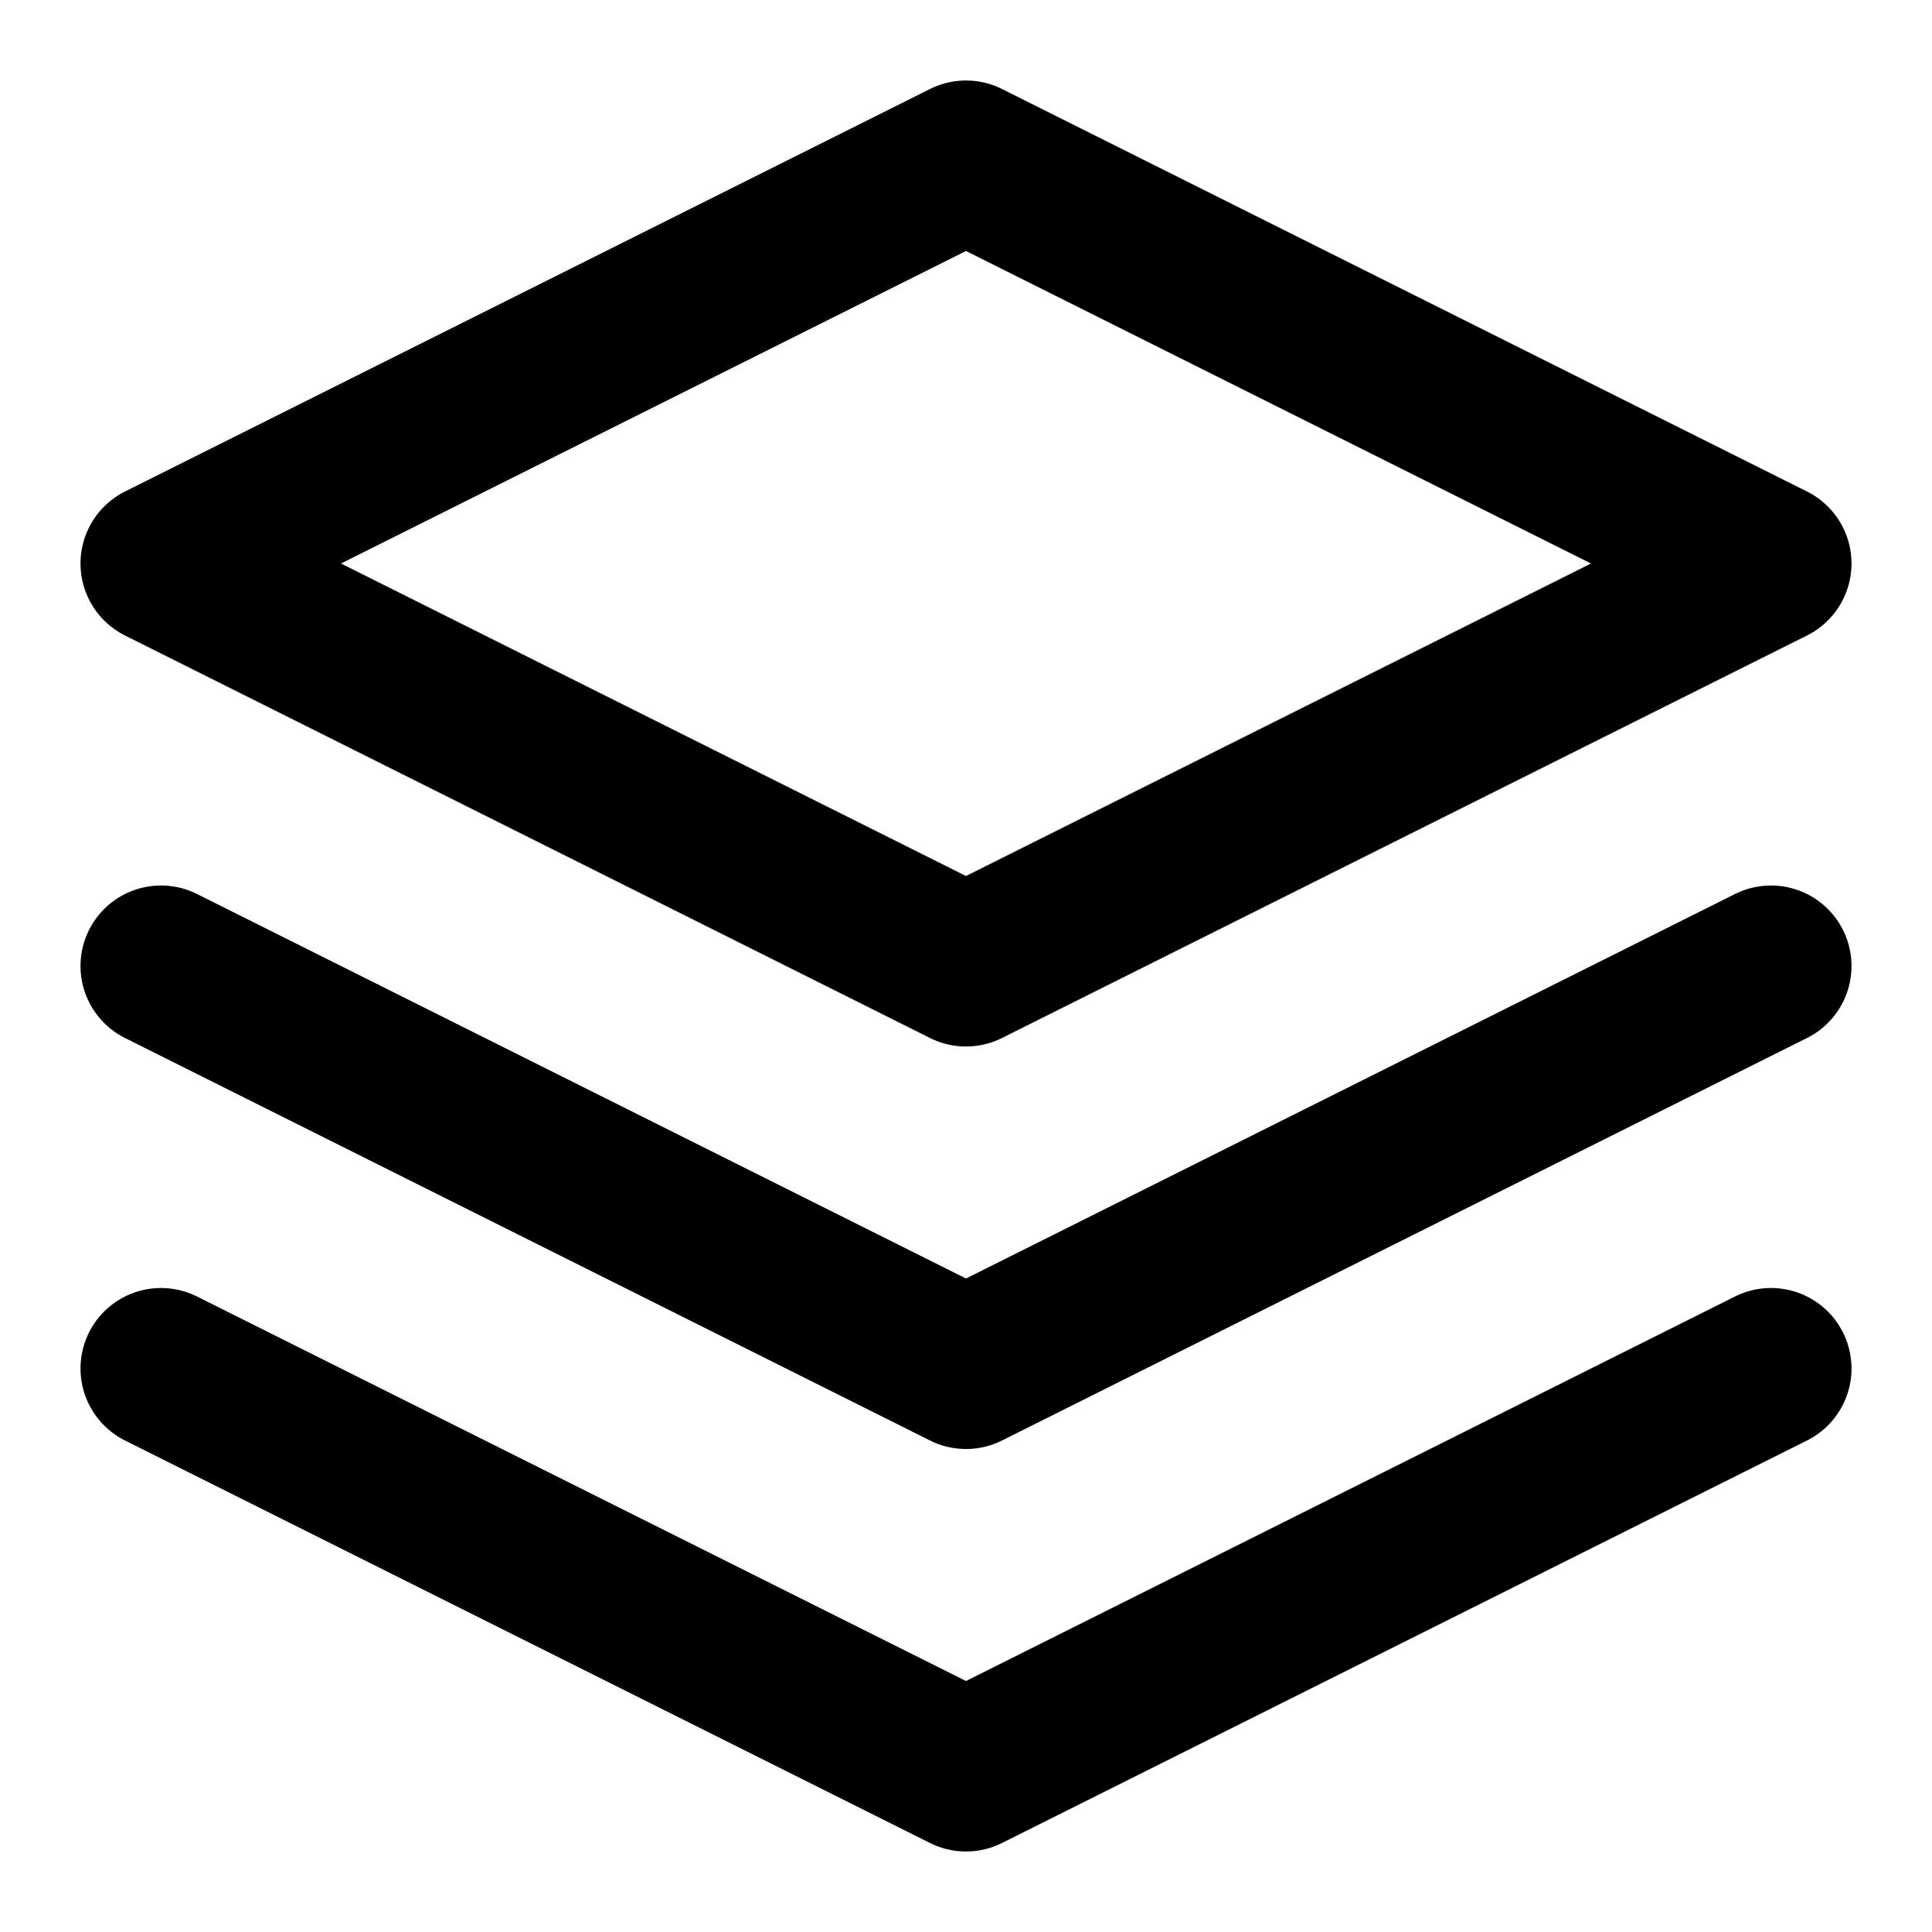
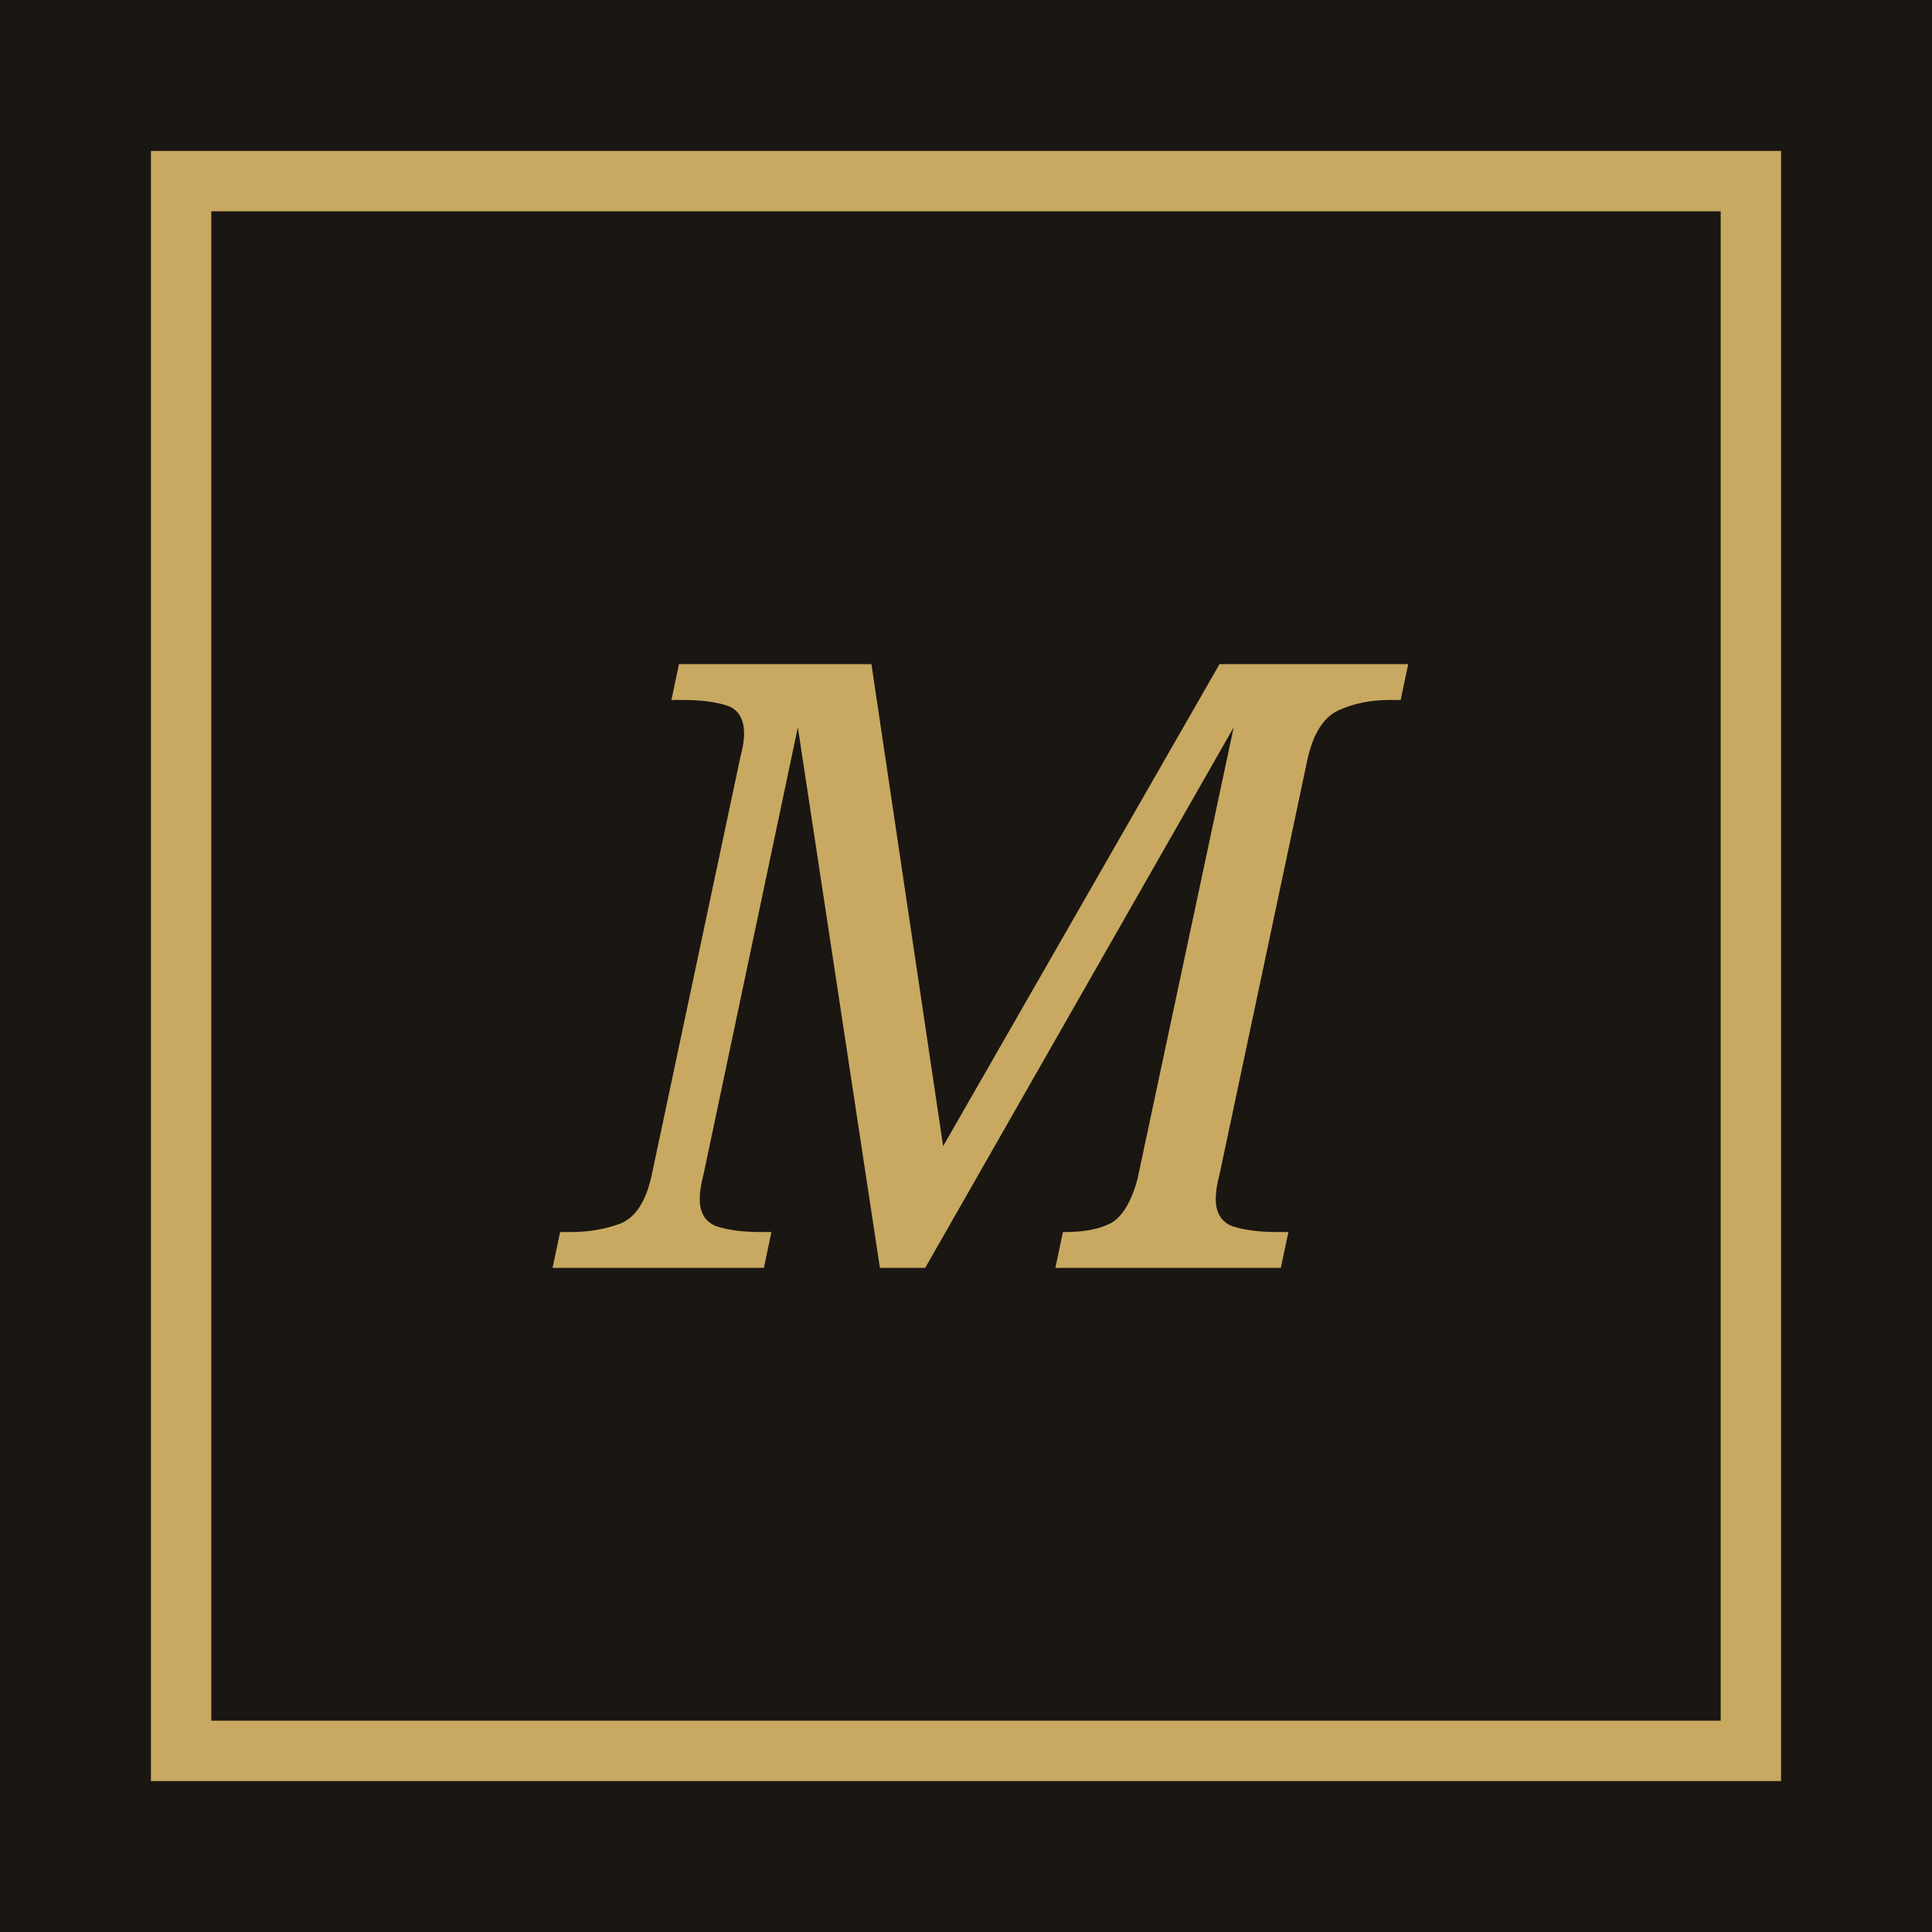
- <svg xmlns="http://www.w3.org/2000/svg" viewBox="0 0 24 24" fill="none" stroke="currentColor" stroke-width="2" stroke-linecap="round" stroke-linejoin="round">
-   <path d="M12 2L2 7l10 5 10-5-10-5z" />
-   <path d="M2 17l10 5 10-5" />
-   <path d="M2 12l10 5 10-5" />
+ <svg xmlns="http://www.w3.org/2000/svg" viewBox="0 0 32 32" fill="none">
+   <rect width="32" height="32" fill="#1A1612" />
+   <rect x="3" y="3" width="26" height="26" stroke="#C9A961" stroke-width="1" fill="none" />
+   <text x="16" y="21" text-anchor="middle" font-family="Georgia, serif" font-size="14" font-style="italic" fill="#C9A961">M</text>
</svg>
